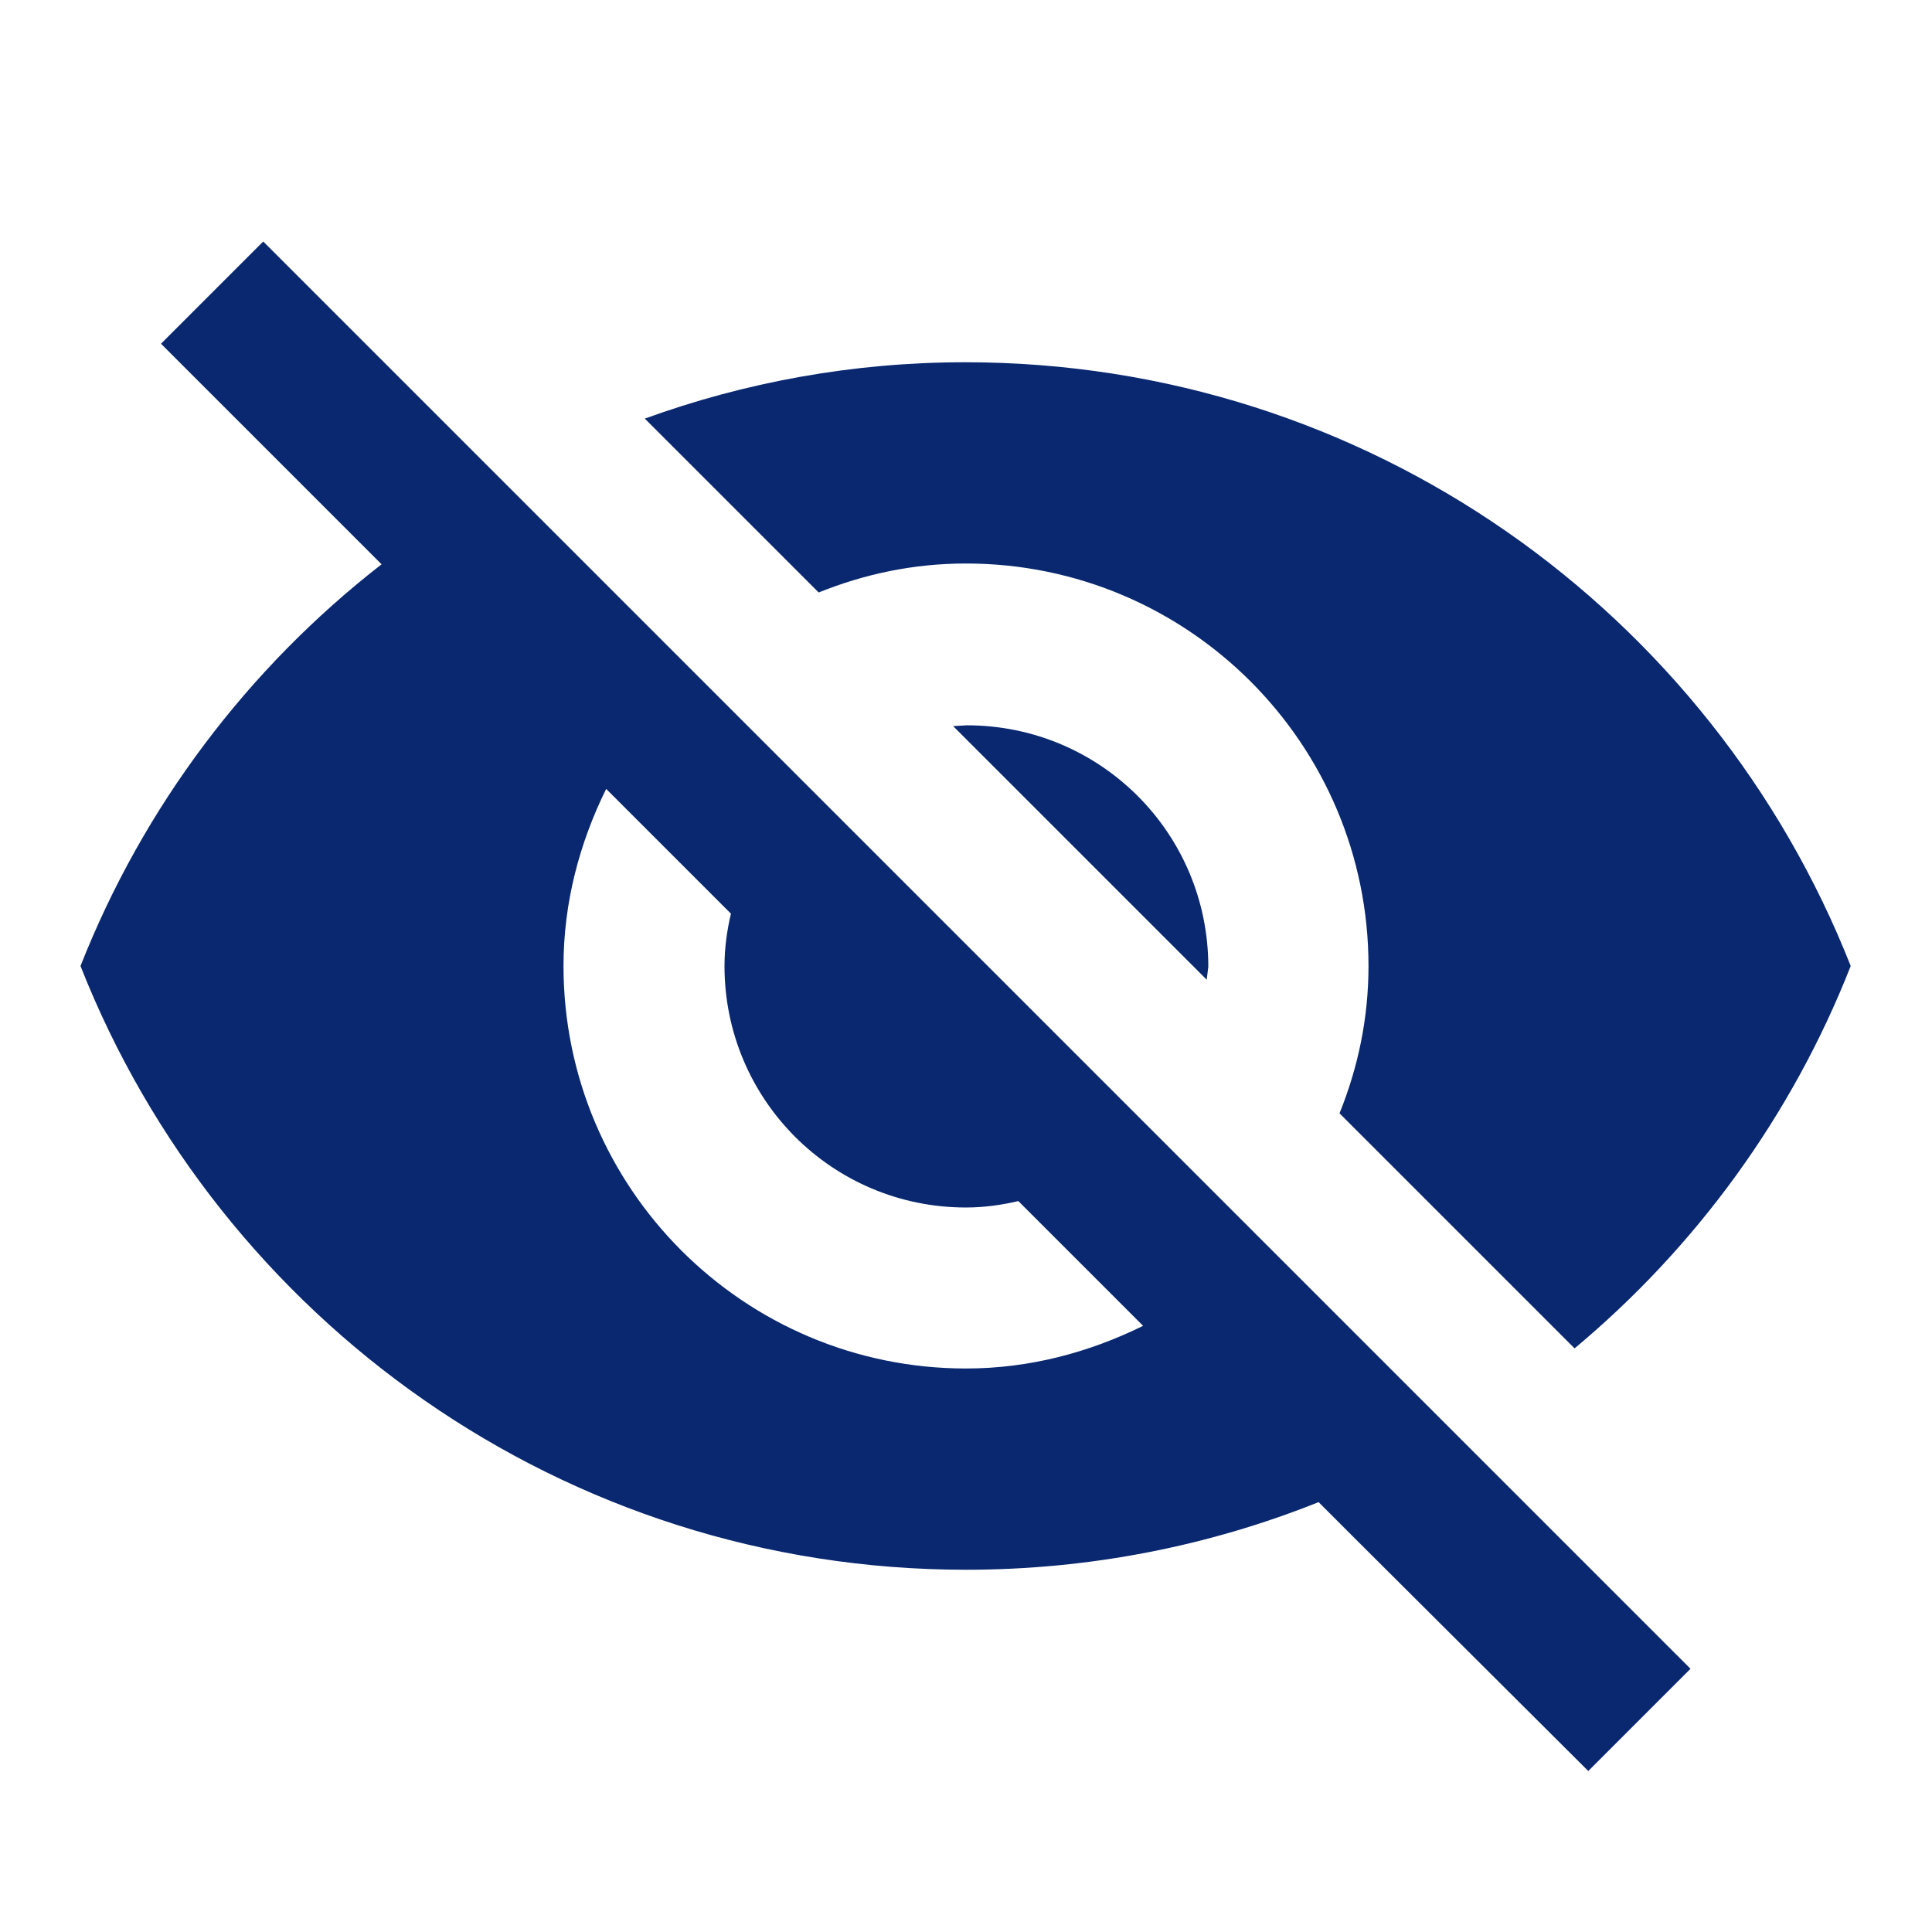
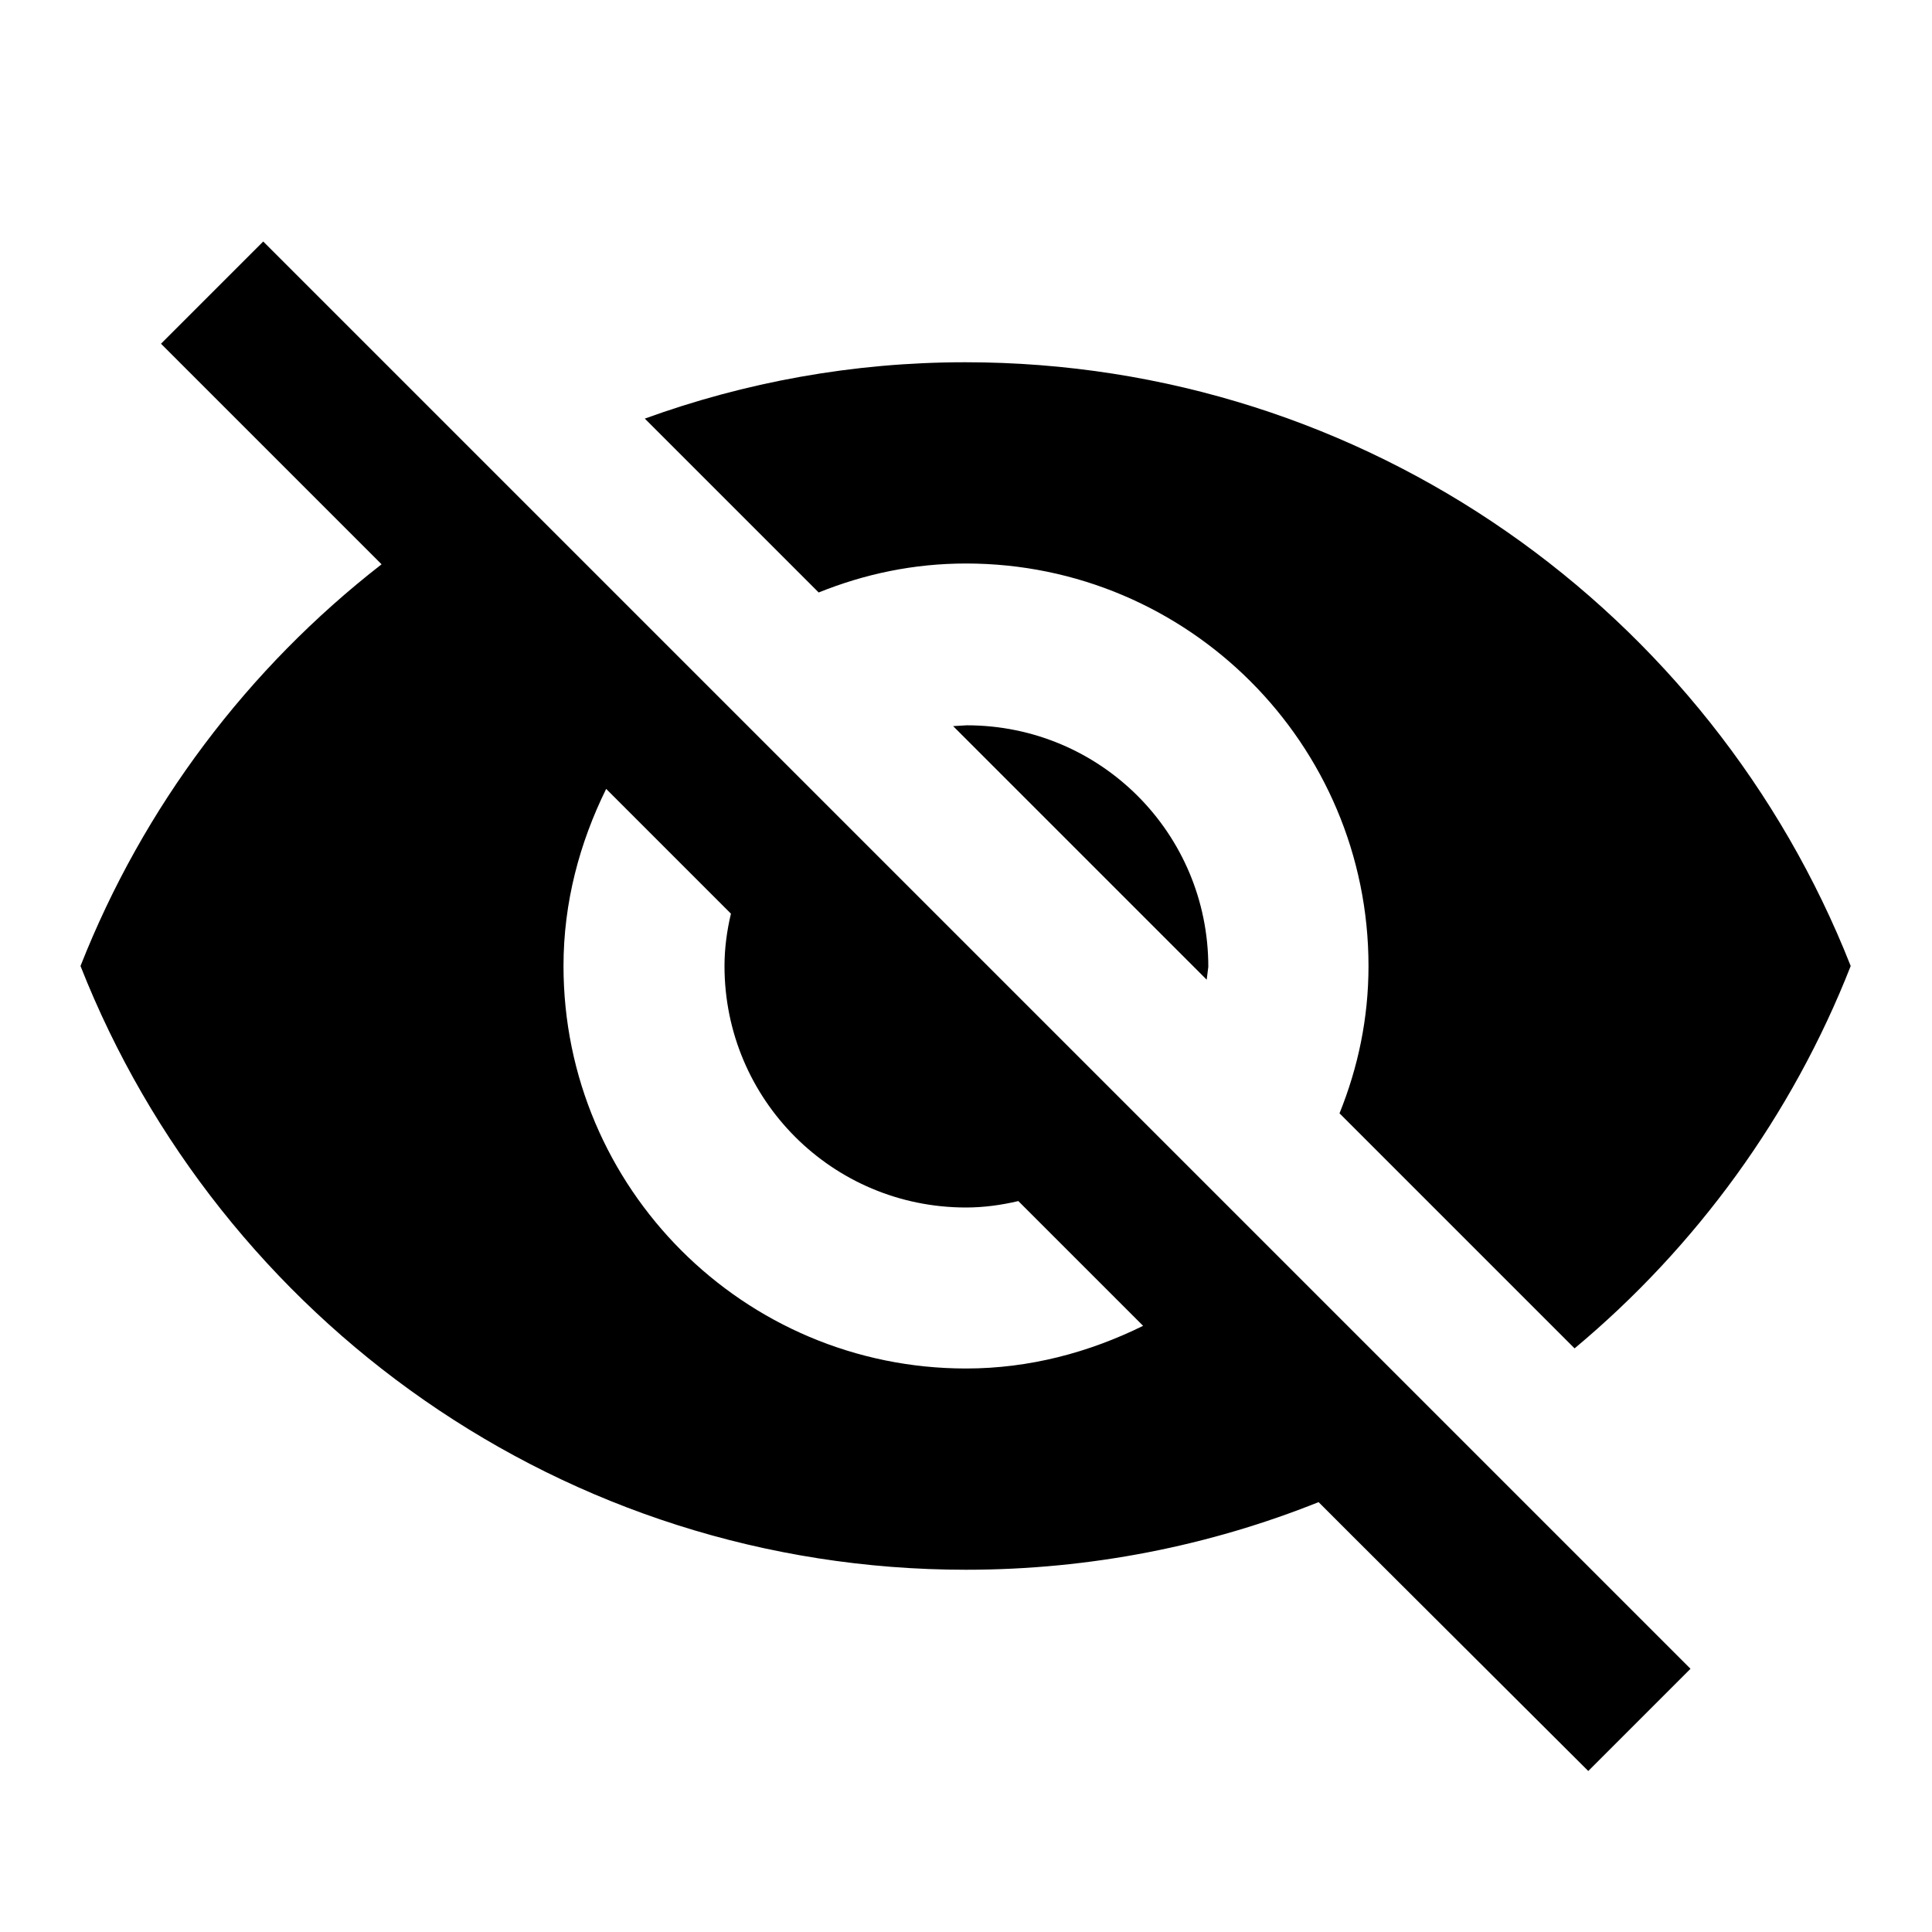
- <svg xmlns="http://www.w3.org/2000/svg" height="24px" viewBox="0 0 24 24" width="24px" fill="#092870">
+ <svg xmlns="http://www.w3.org/2000/svg" height="24px" viewBox="0 0 24 24" width="24px" fill="currentColor">
  <path d="M0 0h24v24H0zm0 0h24v24H0zm0 0h24v24H0zm0 0h24v24H0z" fill="none" />
  <path d="M12 7c2.76 0 5 2.24 5 5 0 .65-.13 1.26-.36 1.83l2.92 2.92c1.51-1.26 2.7-2.89 3.43-4.75-1.73-4.39-6-7.5-11-7.5-1.4 0-2.74.25-3.98.7l2.16 2.16C10.74 7.13 11.35 7 12 7zM2 4.27l2.28 2.28.46.46C3.08 8.3 1.78 10.02 1 12c1.73 4.39 6 7.5 11 7.5 1.55 0 3.03-.3 4.38-.84l.42.42L19.73 22 21 20.73 3.27 3 2 4.27zM7.53 9.8l1.55 1.55c-.05.21-.08.43-.08.65 0 1.66 1.34 3 3 3 .22 0 .44-.03.65-.08l1.55 1.55c-.67.33-1.41.53-2.2.53-2.76 0-5-2.24-5-5 0-.79.2-1.53.53-2.2zm4.31-.78l3.15 3.15.02-.16c0-1.66-1.34-3-3-3l-.17.01z" />
</svg>
